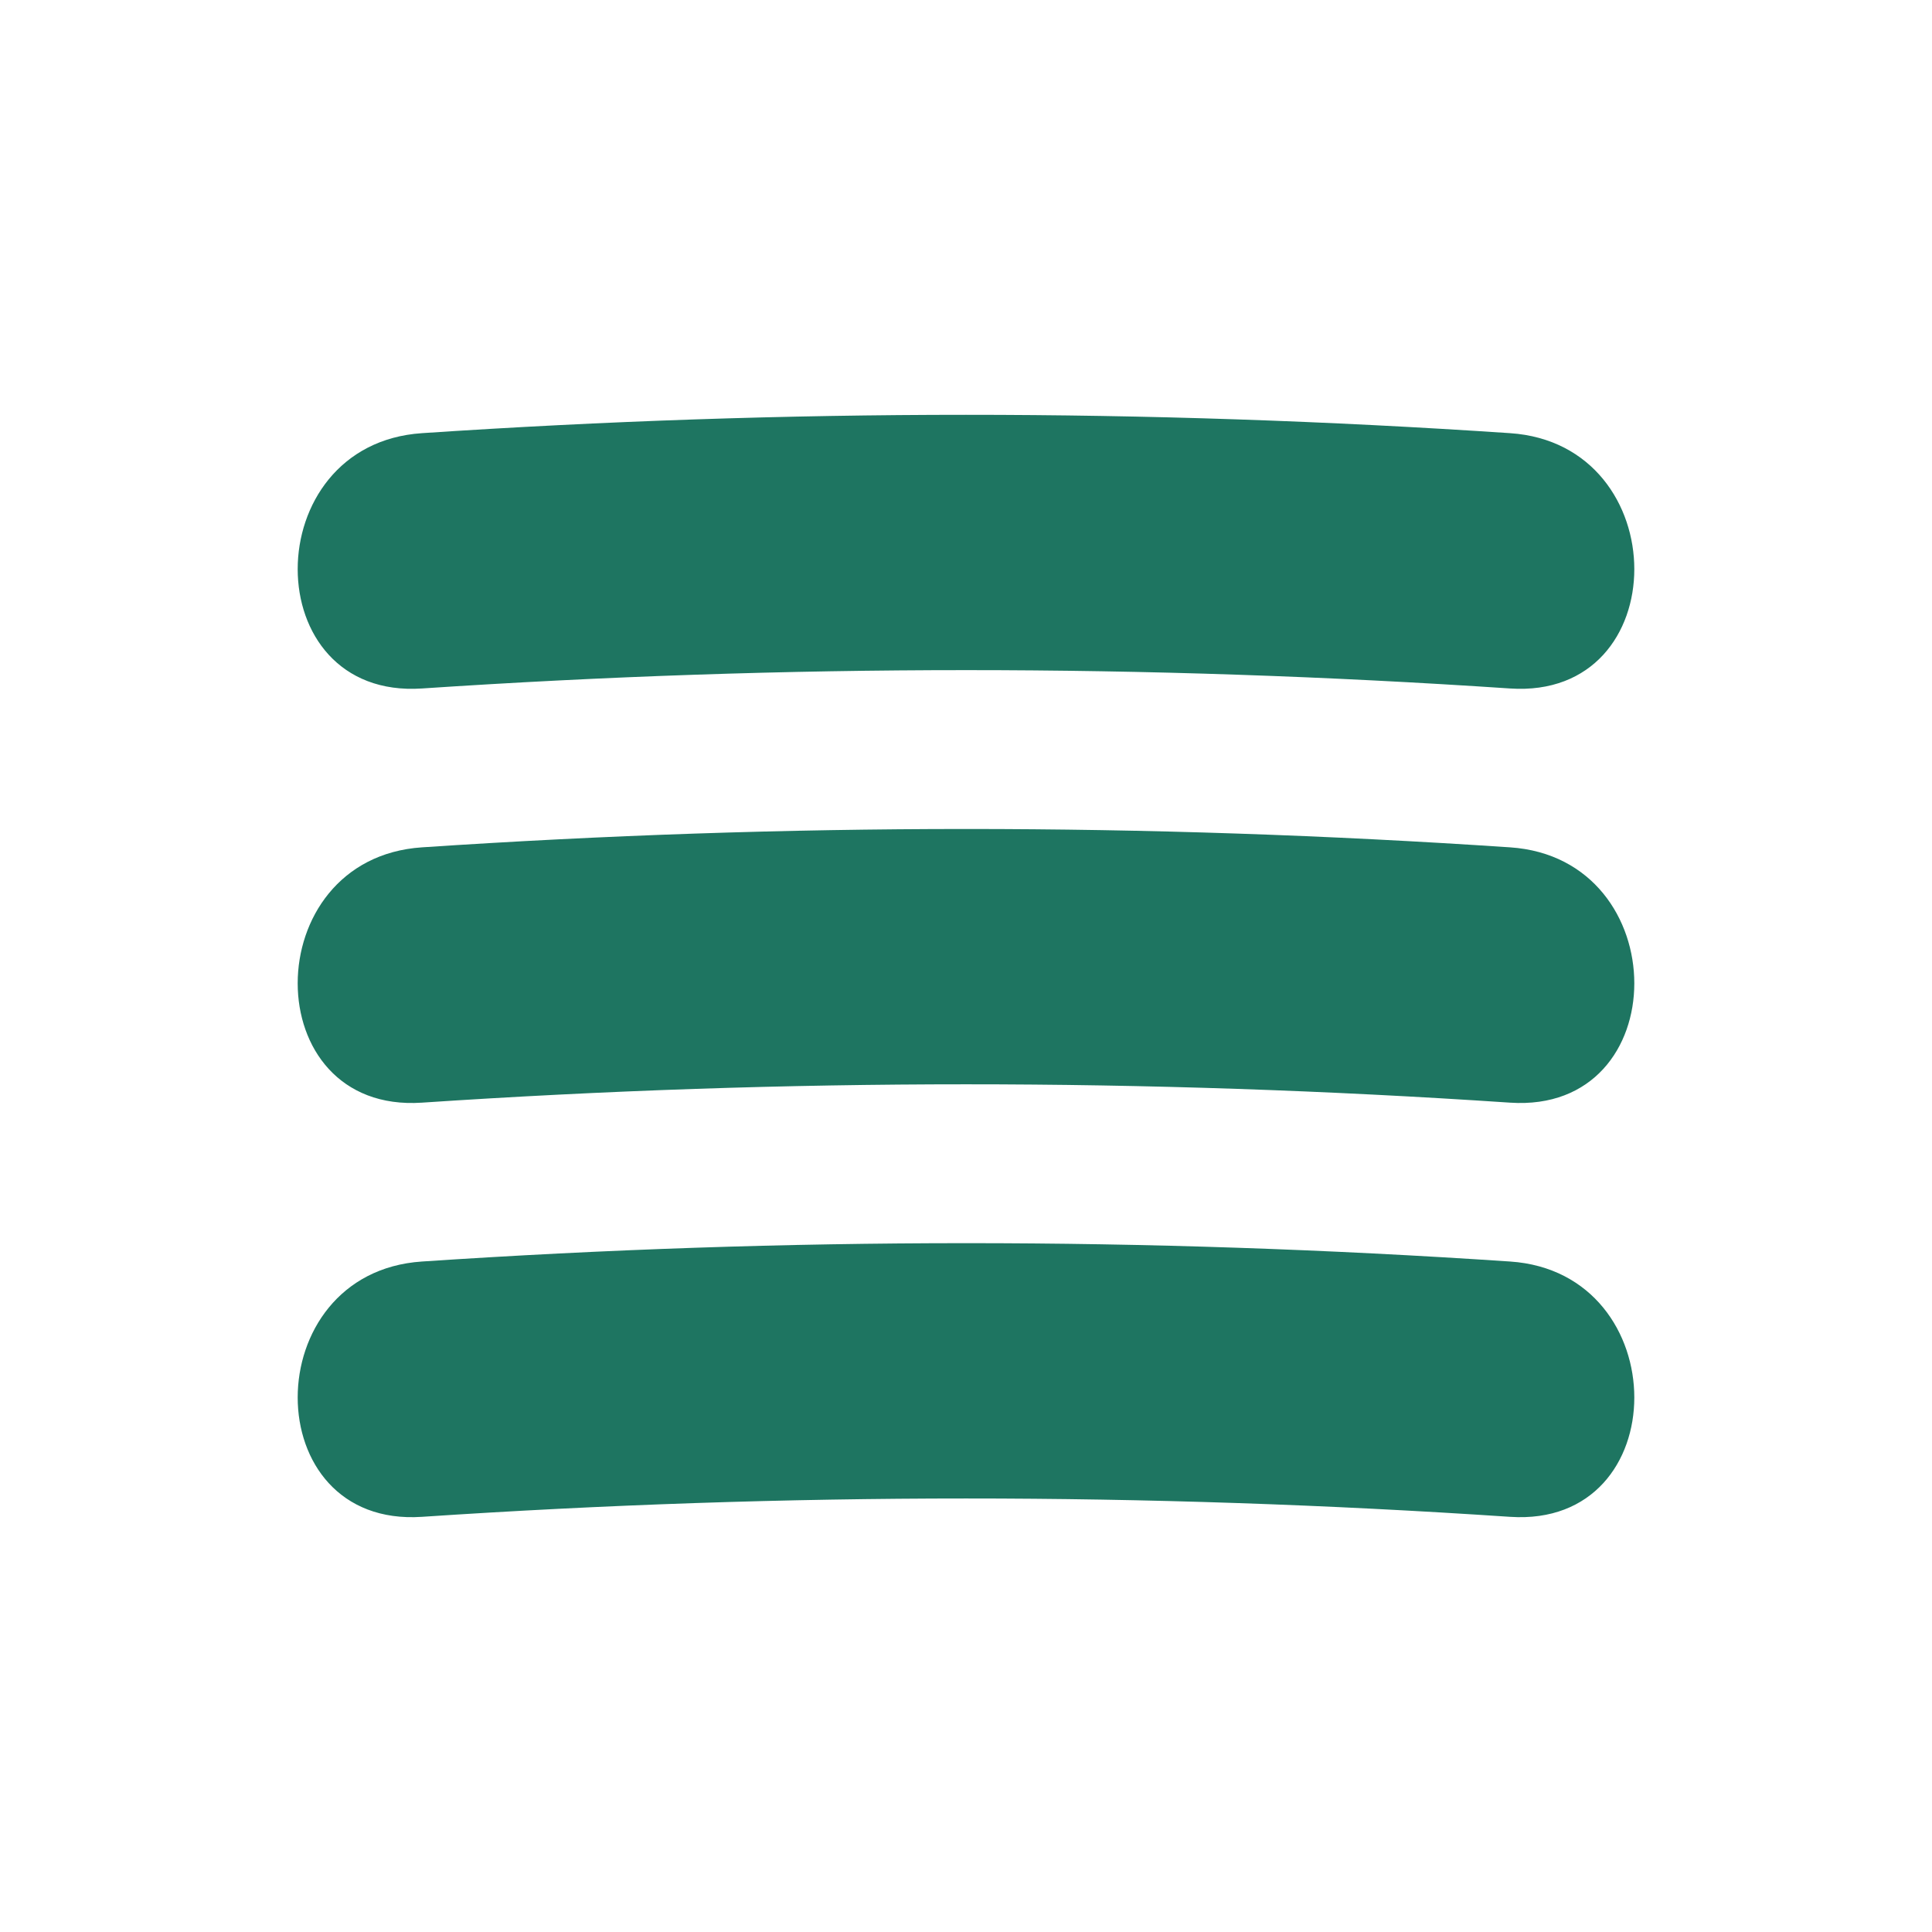
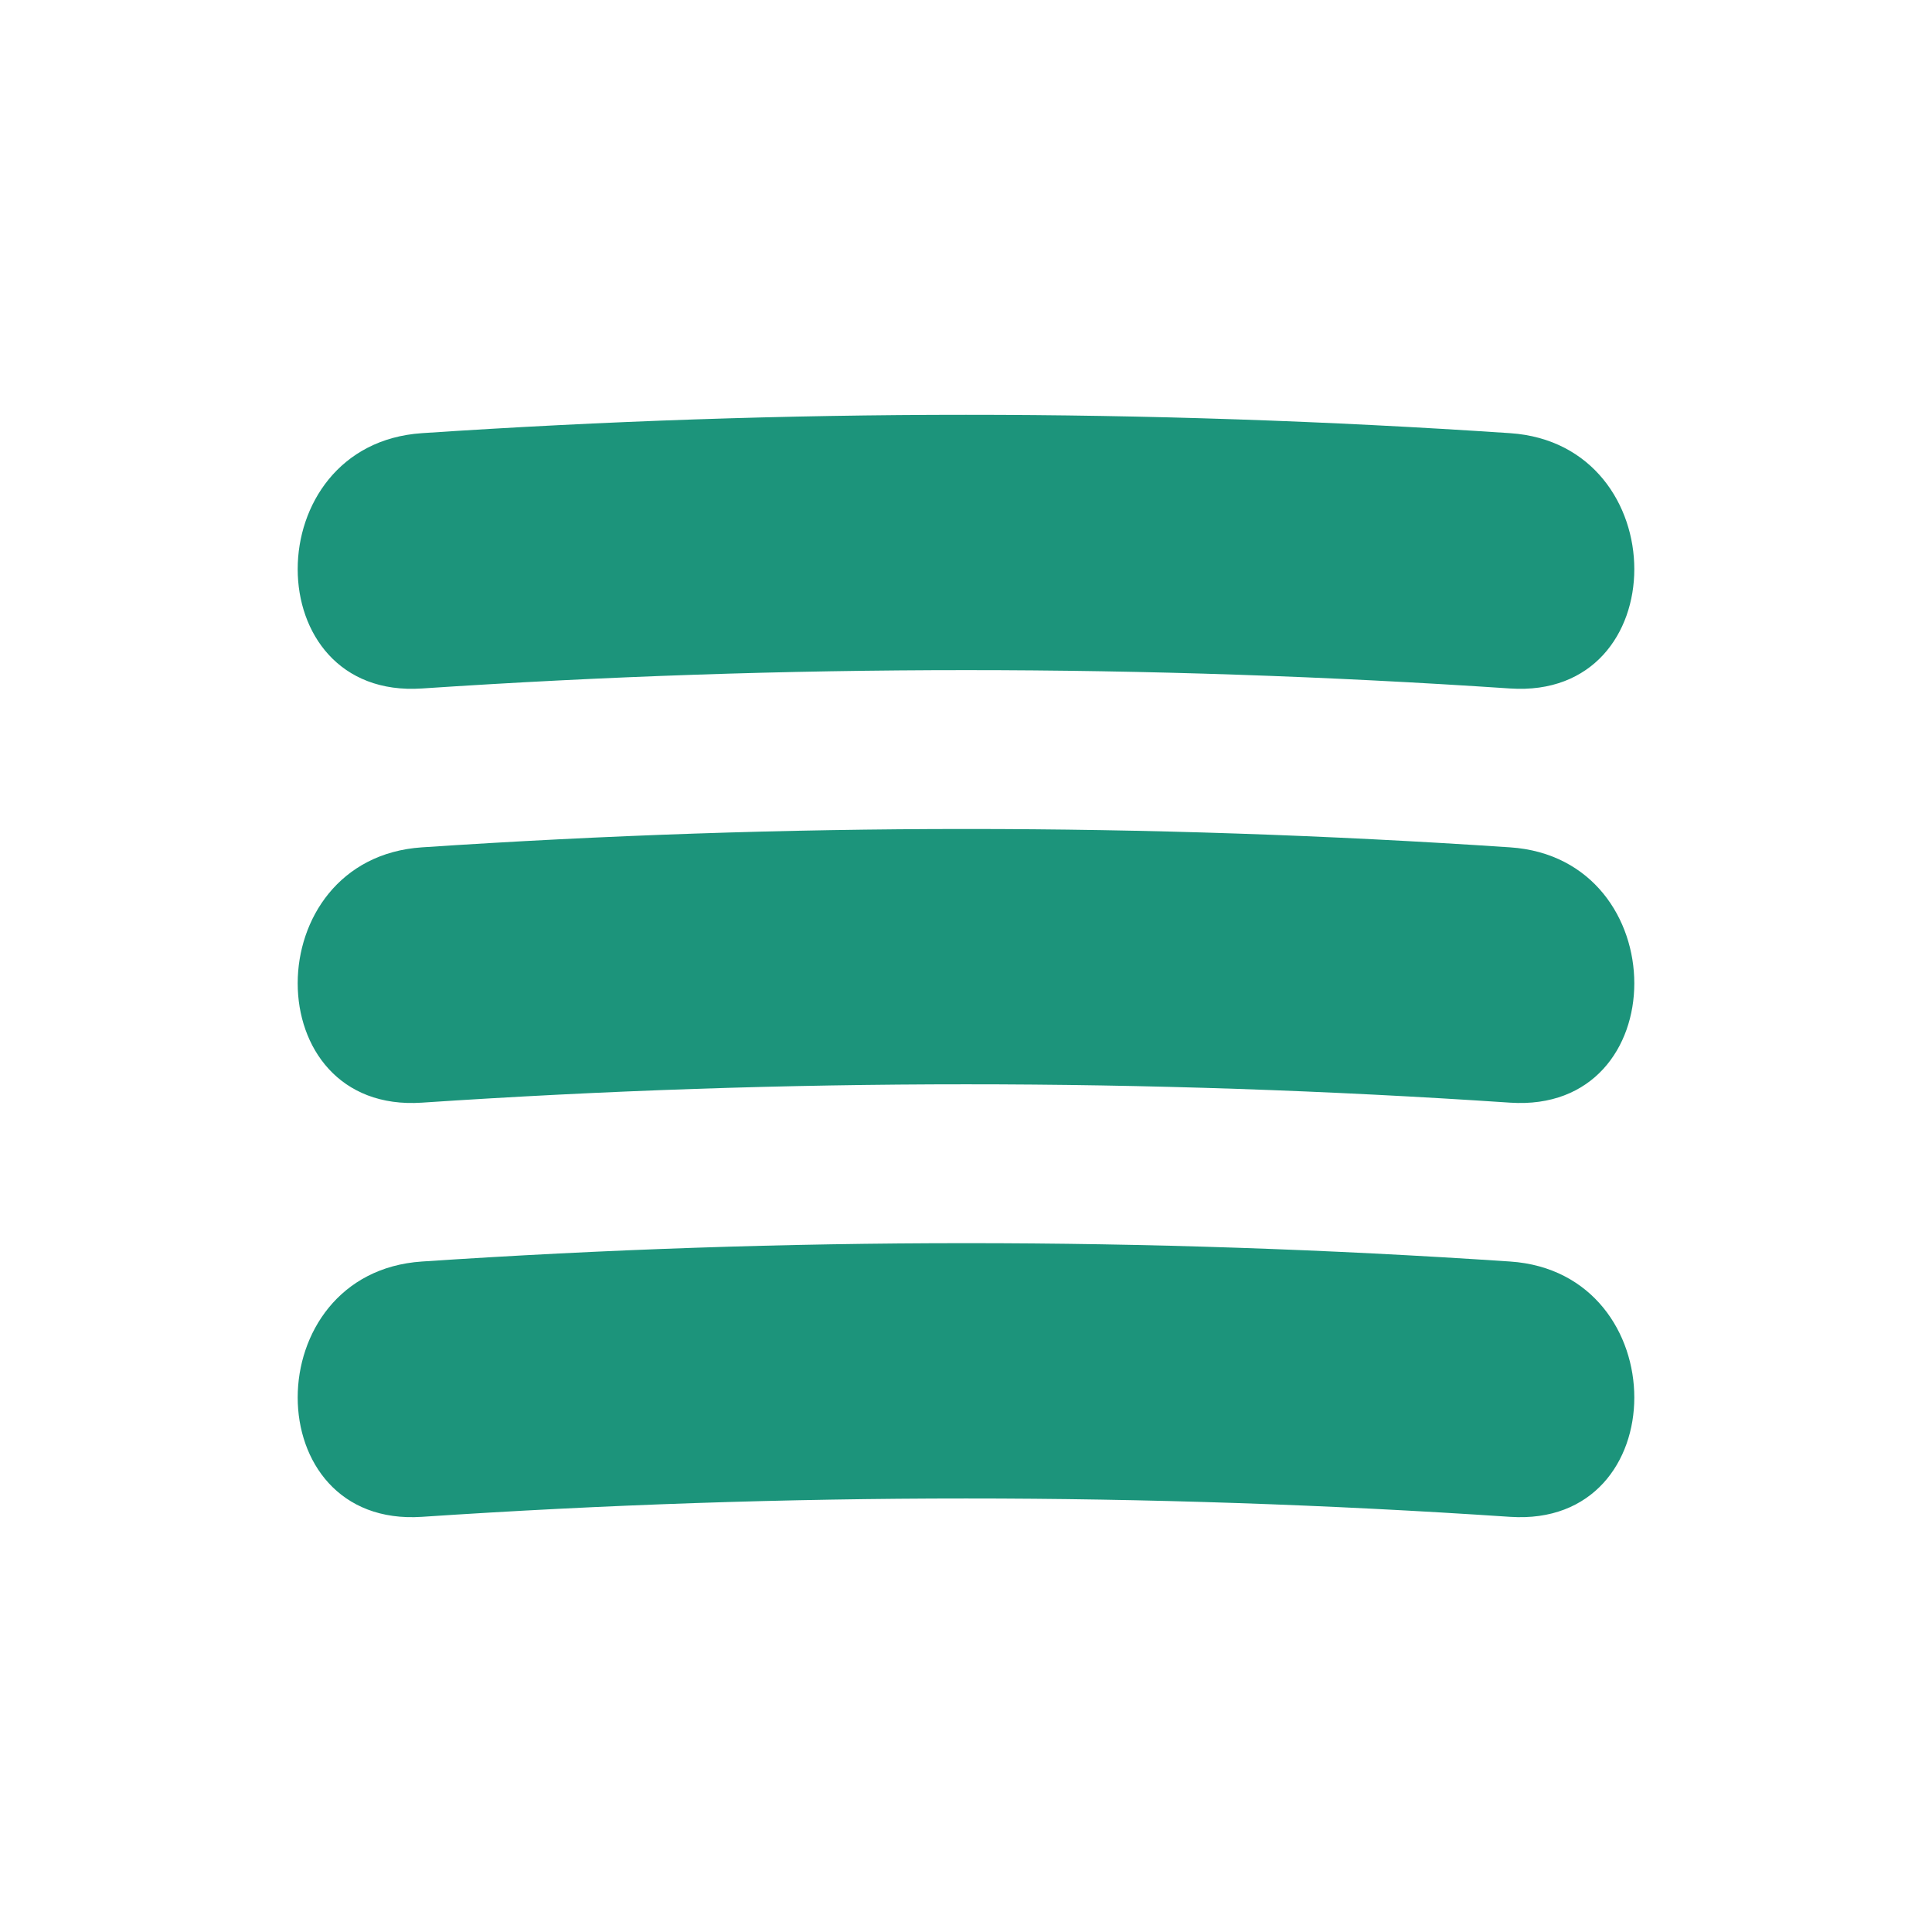
<svg xmlns="http://www.w3.org/2000/svg" width="1000" height="1000" viewBox="0 0 1000 1000" fill="none">
-   <path d="M218.397 652.96C407.657 640.313 592.349 640.281 781.603 652.96C867.351 658.704 867.351 790.855 781.603 785.11C592.349 772.432 407.657 772.464 218.397 785.11C132.649 790.84 132.649 658.689 218.397 652.96Z" fill="#1E7561" />
-   <path d="M218.397 438.583C407.657 425.936 592.349 425.904 781.603 438.583C867.351 444.327 867.351 576.478 781.603 570.733C592.349 558.055 407.657 558.087 218.397 570.733C132.649 576.463 132.649 444.312 218.397 438.583Z" fill="#1E7561" />
-   <path d="M218.397 224.205C407.657 211.559 592.349 211.526 781.603 224.205C867.351 229.949 867.351 362.1 781.603 356.355C592.349 343.677 407.657 343.709 218.397 356.355C132.649 362.085 132.649 229.935 218.397 224.205Z" fill="#1E7561" />
+   <path d="M218.397 652.96C407.657 640.313 592.349 640.281 781.603 652.96C867.351 658.704 867.351 790.855 781.603 785.11C592.349 772.432 407.657 772.464 218.397 785.11C132.649 790.84 132.649 658.689 218.397 652.96Z" fill="#1C947B" />
+   <path d="M218.397 438.582C407.657 425.935 592.349 425.903 781.603 438.582C867.351 444.326 867.351 576.477 781.603 570.732C592.349 558.054 407.657 558.086 218.397 570.732C132.649 576.462 132.649 444.312 218.397 438.582Z" fill="#1C947B" />
+   <path d="M218.397 224.204C407.657 211.558 592.349 211.526 781.603 224.204C867.351 229.949 867.351 362.099 781.603 356.355C592.349 343.676 407.657 343.709 218.397 356.355C132.649 362.085 132.649 229.934 218.397 224.204Z" fill="#1C947B" />
</svg>
